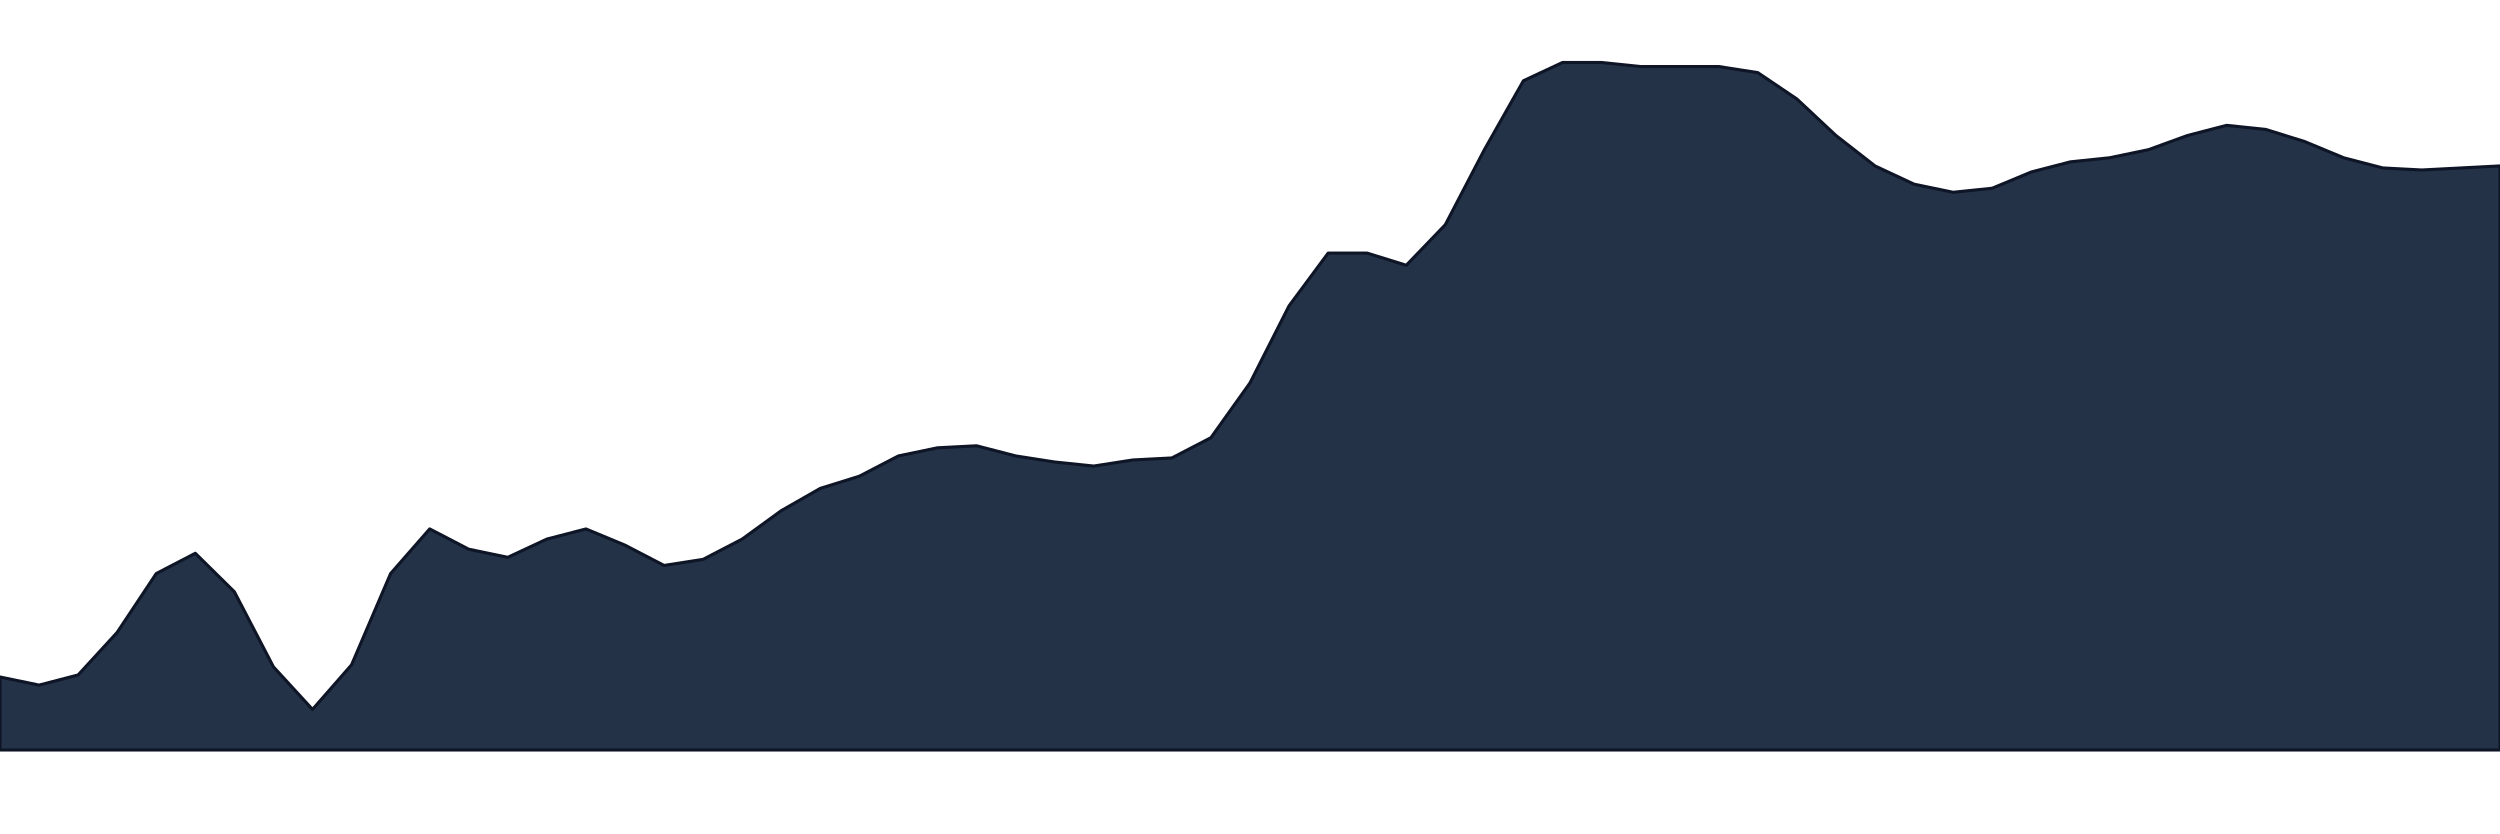
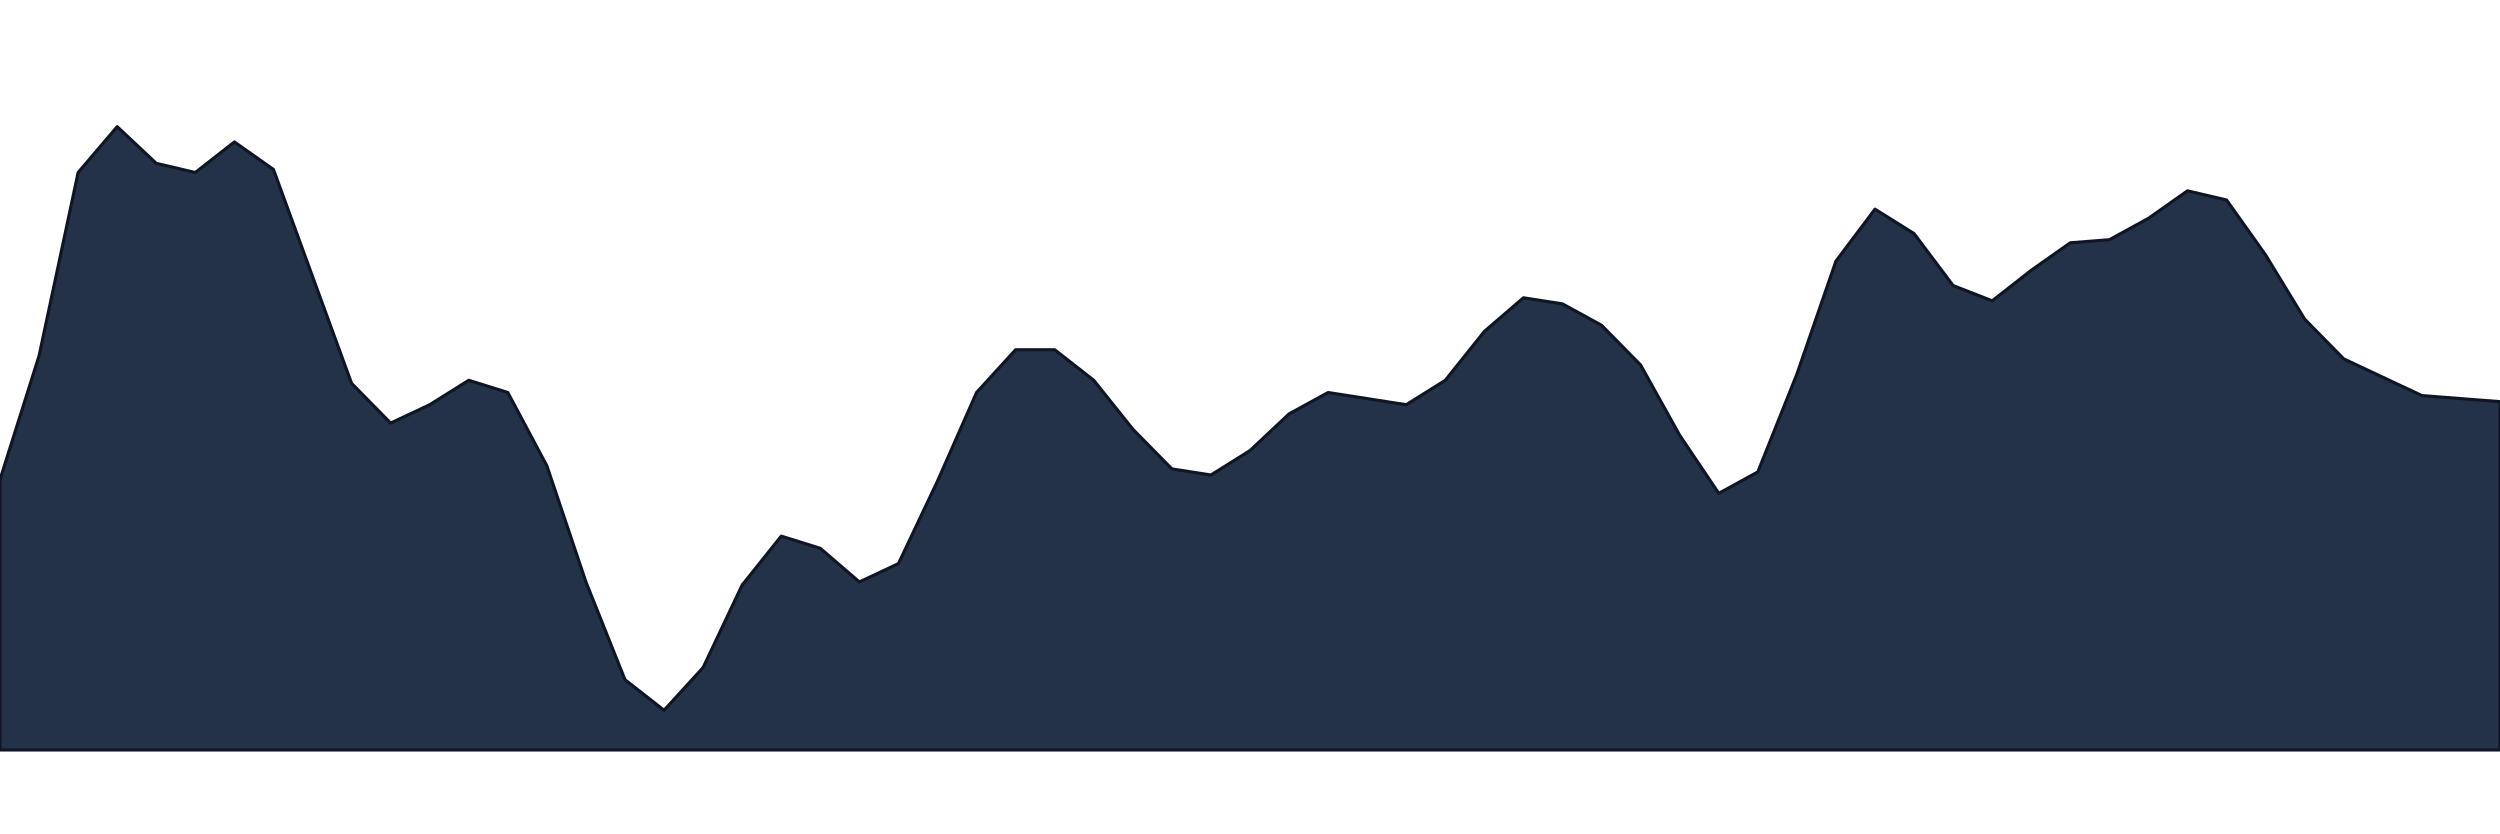
<svg xmlns="http://www.w3.org/2000/svg" viewBox="0 0 1200 400" role="img" aria-label="Silhouette of spk-4.7 from S">
-   <path d="M0 360 L0 324.96 L18.75 328.85 L37.5 323.98 L56.25 303.54 L75 275.31 L93.75 265.58 L112.5 284.07 L131.25 320.09 L150 340.53 L168.75 319.12 L187.5 275.31 L206.25 253.89 L225 263.63 L243.75 267.52 L262.5 258.76 L281.25 253.9 L300 261.68 L318.75 271.42 L337.5 268.5 L356.25 258.76 L375 245.13 L393.75 234.42 L412.5 228.58 L431.25 218.85 L450 214.95 L468.75 213.98 L487.5 218.85 L506.25 221.77 L525 223.71 L543.75 220.79 L562.5 219.82 L581.25 210.09 L600 183.8 L618.75 146.81 L637.5 121.5 L656.25 121.5 L675 127.34 L693.75 107.87 L712.5 71.86 L731.25 38.76 L750 30 L768.75 30 L787.5 31.95 L806.25 31.95 L825 31.95 L843.75 34.87 L862.5 47.52 L881.25 65.04 L900 79.65 L918.75 88.41 L937.5 92.3 L956.25 90.36 L975 82.57 L993.75 77.7 L1012.5 75.75 L1031.25 71.86 L1050 65.04 L1068.75 60.17 L1087.5 62.12 L1106.25 67.96 L1125 75.75 L1143.75 80.62 L1162.5 81.6 L1200 79.65 L1200 360 L1200 360 L0 360 Z" fill="#243247" fill-opacity="1" stroke="#0e1526" stroke-width="1.5" stroke-linejoin="round" />
+   <path d="M0 360 L0 230.2 L18.75 170.8 L37.5 82.8 L56.25 60.8 L75 78.4 L93.75 82.8 L112.5 68.13 L131.25 81.33 L150 132.67 L168.75 184 L187.5 203.07 L206.25 194.27 L225 182.53 L243.75 188.4 L262.5 223.6 L281.25 279.33 L300 326.27 L318.75 340.93 L337.5 320.4 L356.25 280.8 L375 257.33 L393.75 263.2 L412.5 279.33 L431.25 270.53 L450 230.93 L468.75 188.4 L487.5 167.87 L506.25 167.87 L525 182.53 L543.75 206 L562.5 225.07 L581.25 228 L600 216.27 L618.75 198.67 L637.5 188.4 L656.25 191.33 L675 194.27 L693.75 182.53 L712.5 159.07 L731.25 142.93 L750 145.87 L768.75 156.13 L787.5 175.2 L806.25 208.93 L825 236.8 L843.75 226.53 L862.5 179.6 L881.25 125.33 L900 100.4 L918.75 112.13 L937.5 137.07 L956.25 144.4 L975 129.73 L993.75 116.53 L1012.5 115.07 L1031.25 104.8 L1050 91.6 L1068.75 96 L1087.5 122.4 L1106.25 153.2 L1125 172.27 L1143.75 181.07 L1162.5 189.87 L1200 192.8 L1200 360 L1200 360 L0 360 Z" fill="#243247" fill-opacity="1" stroke="#0e1526" stroke-width="1.5" stroke-linejoin="round" />
</svg>
